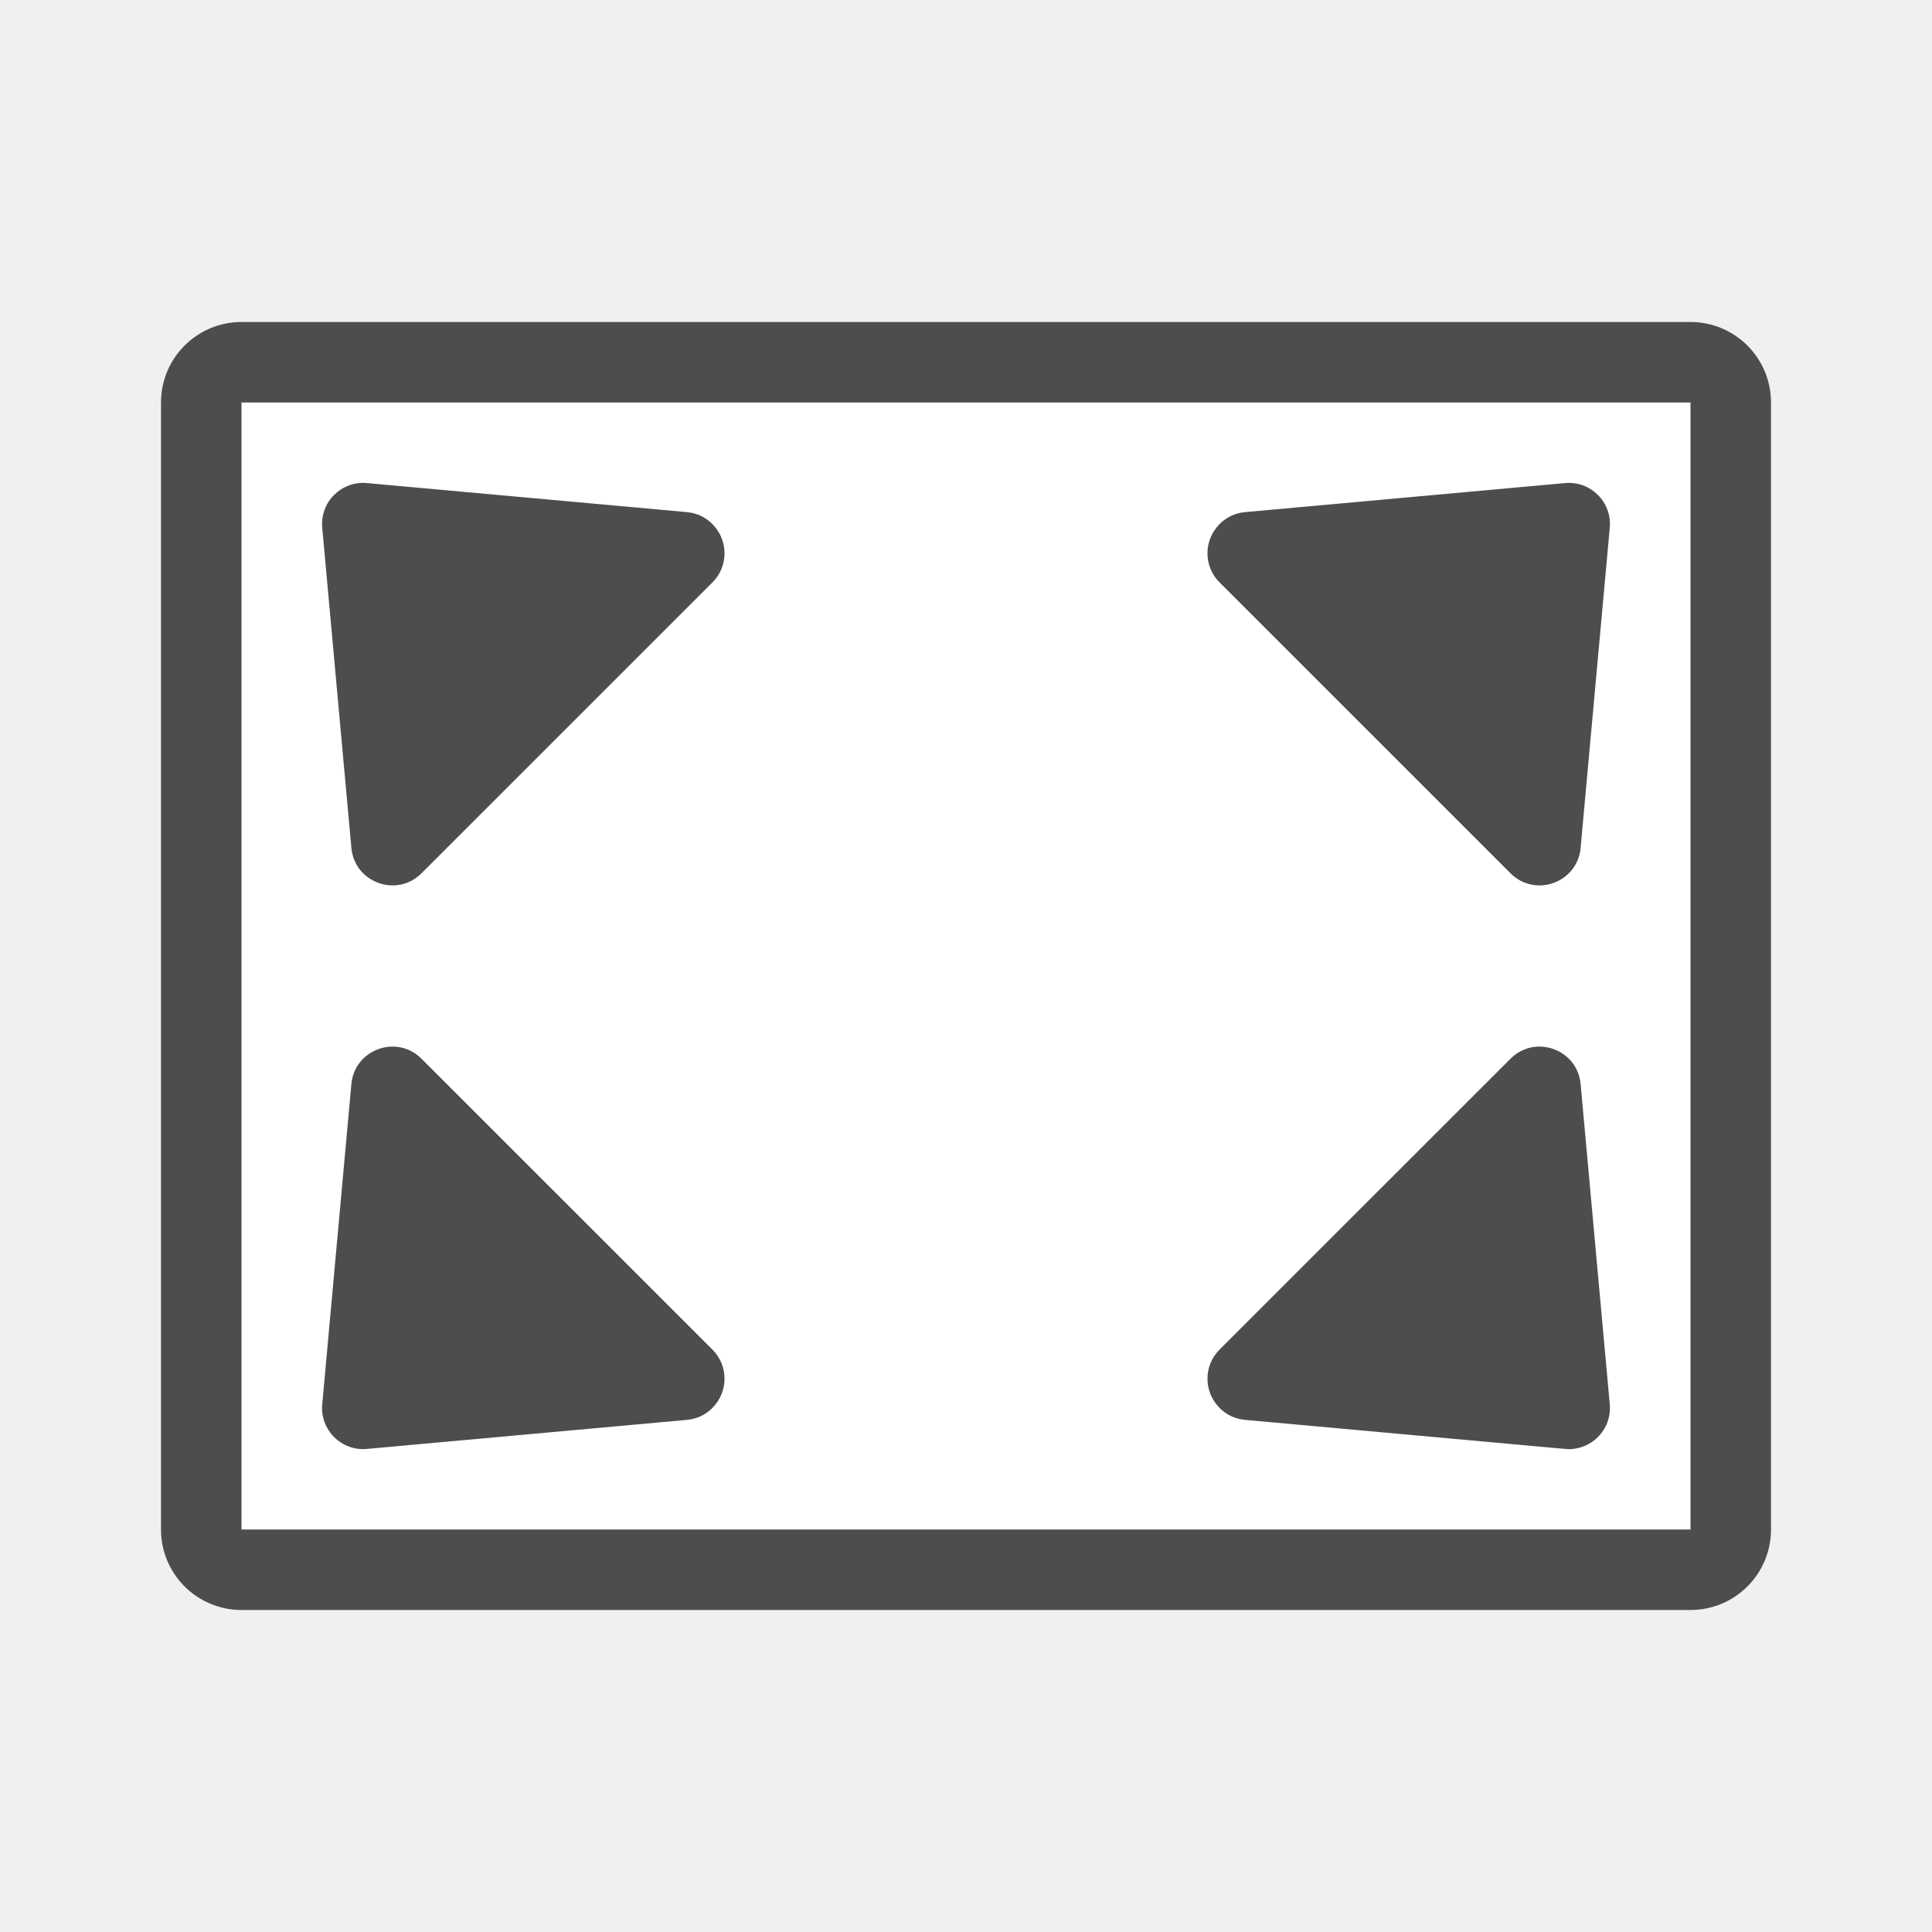
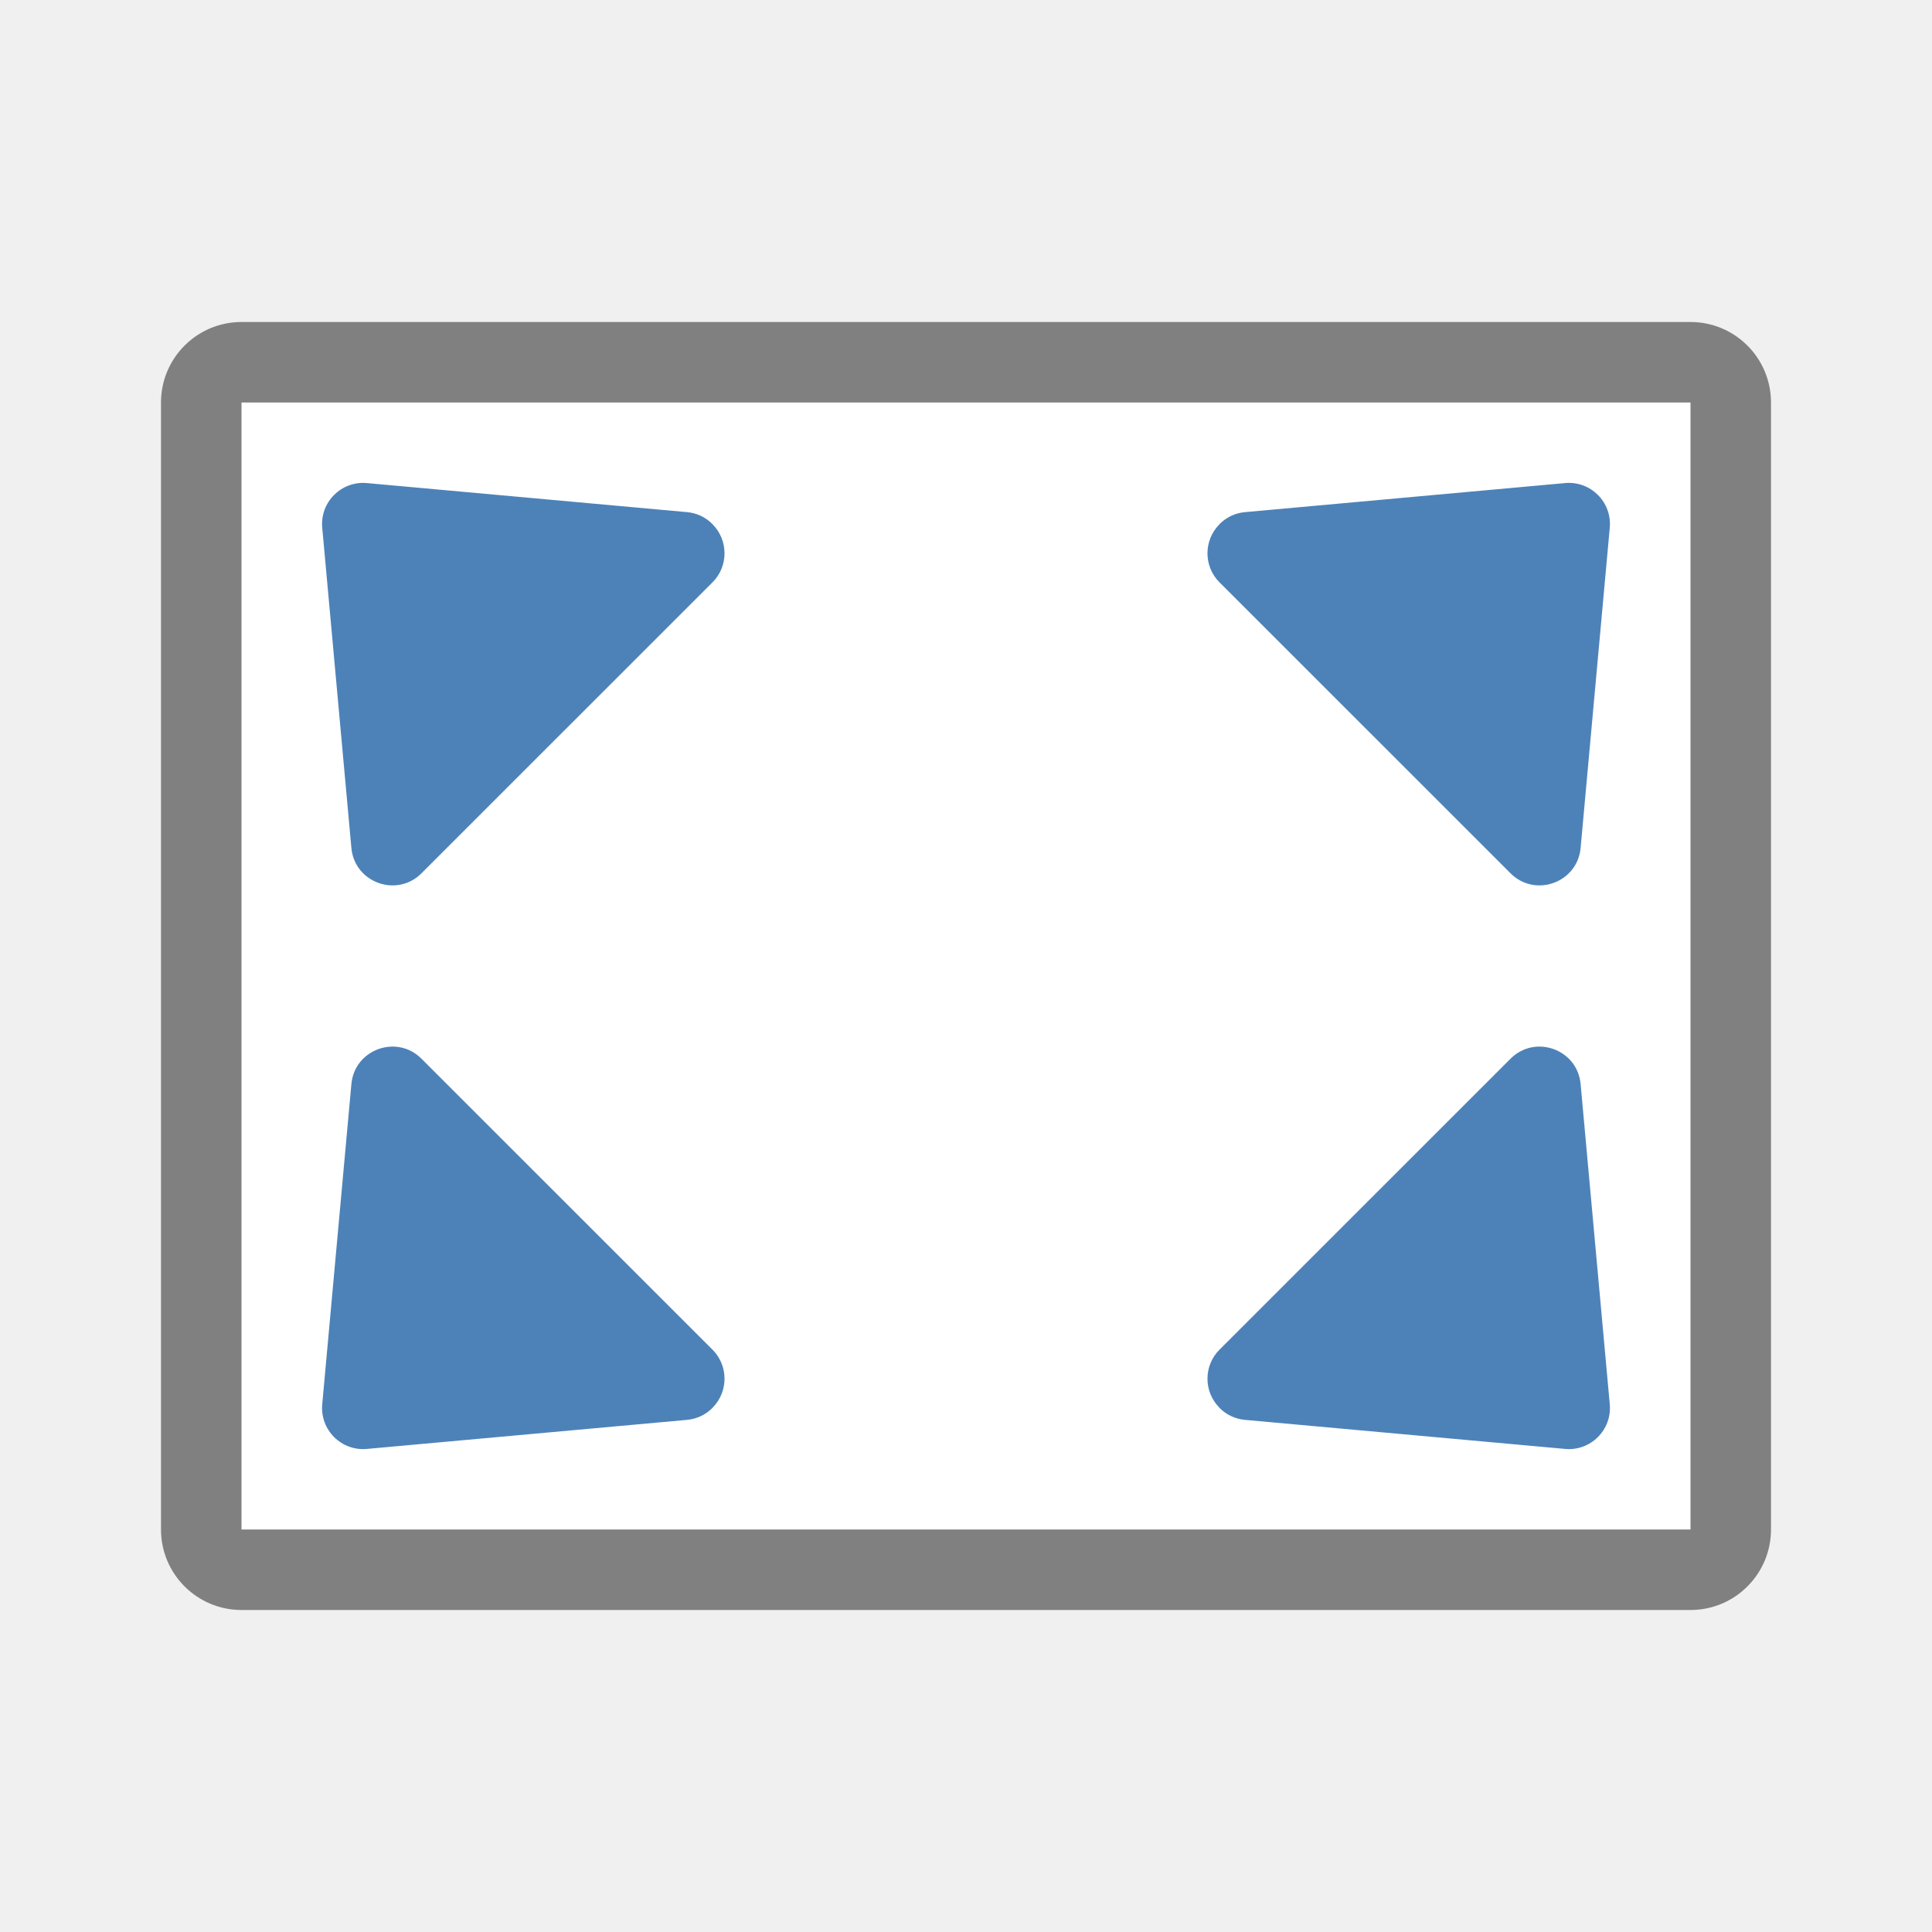
<svg xmlns="http://www.w3.org/2000/svg" viewBox="0 0 24 24">
-   <rect fill="#4D4D4D" height="20" ry="1" transform="rotate(90)" width="16" x="4" y="-22" />
+   <rect fill="#808080" height="20" ry="1" transform="rotate(90)" width="16" x="4" y="-22" />
  <path d="m5-21h14v18h-14z" fill="#fff" transform="rotate(90)" />
-   <g fill="#4D4D4D" fill-rule="evenodd">
+   <g fill="#4d82b8" fill-rule="evenodd">
    <path d="m8.852 6.513c.198.2.198.522-.001.721l-3.615 3.614c-.306.307-.832.117-.871-.315l-.362-3.976c-.03-.319.238-.586.556-.556l3.977.361c.12.011.232.064.316.15z" />
    <path d="m15.148 6.513c-.198.2-.198.522.001.721l3.615 3.614c.306.307.832.117.871-.315l.362-3.976c.03-.319-.238-.586-.556-.556l-3.977.361c-.12.011-.232.064-.316.15z" />
    <path d="m8.852 17.487c.198-.2.198-.522-.001-.721l-3.615-3.614c-.306-.307-.832-.117-.871.315l-.362 3.976c-.03.319.238.586.556.556l3.977-.361c.12-.011.232-.064.316-.15z" />
    <path d="m15.148 17.487c-.198-.2-.198-.522.001-.721l3.615-3.614c.306-.307.832-.117.871.315l.362 3.976c.03.319-.238.586-.556.556l-3.977-.361c-.12-.011-.232-.064-.316-.15z" />
  </g>
</svg>
